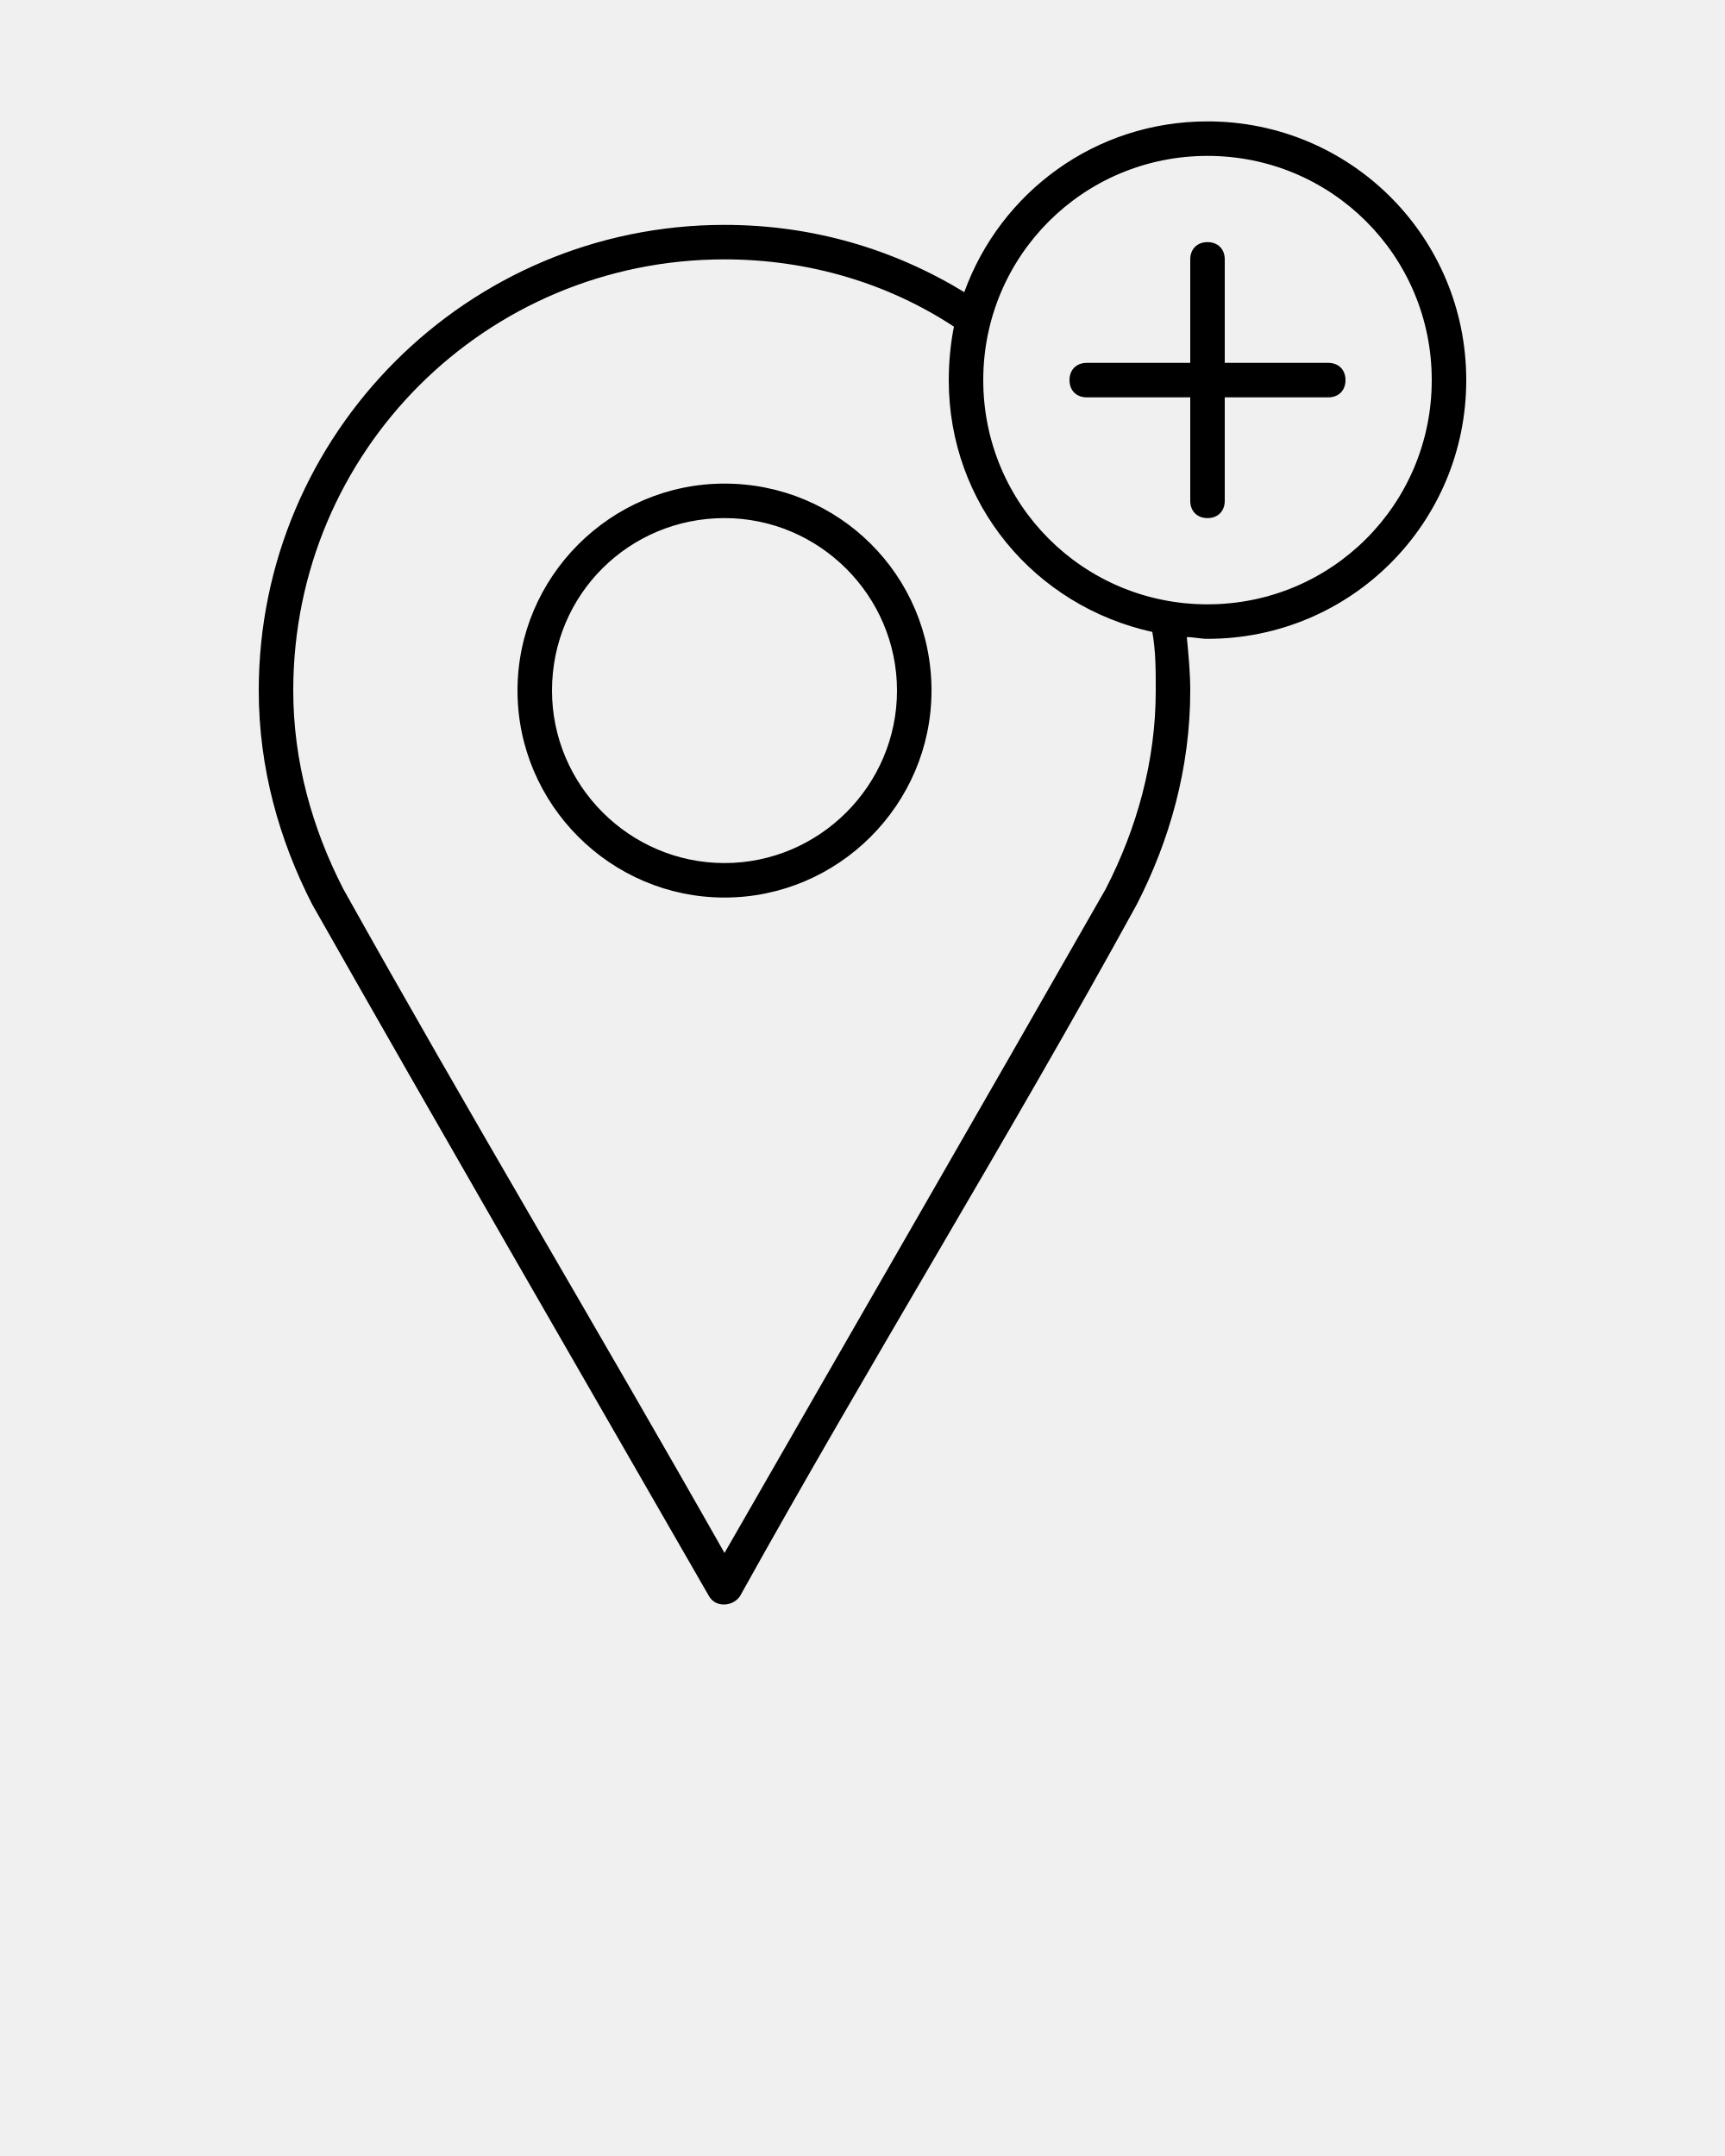
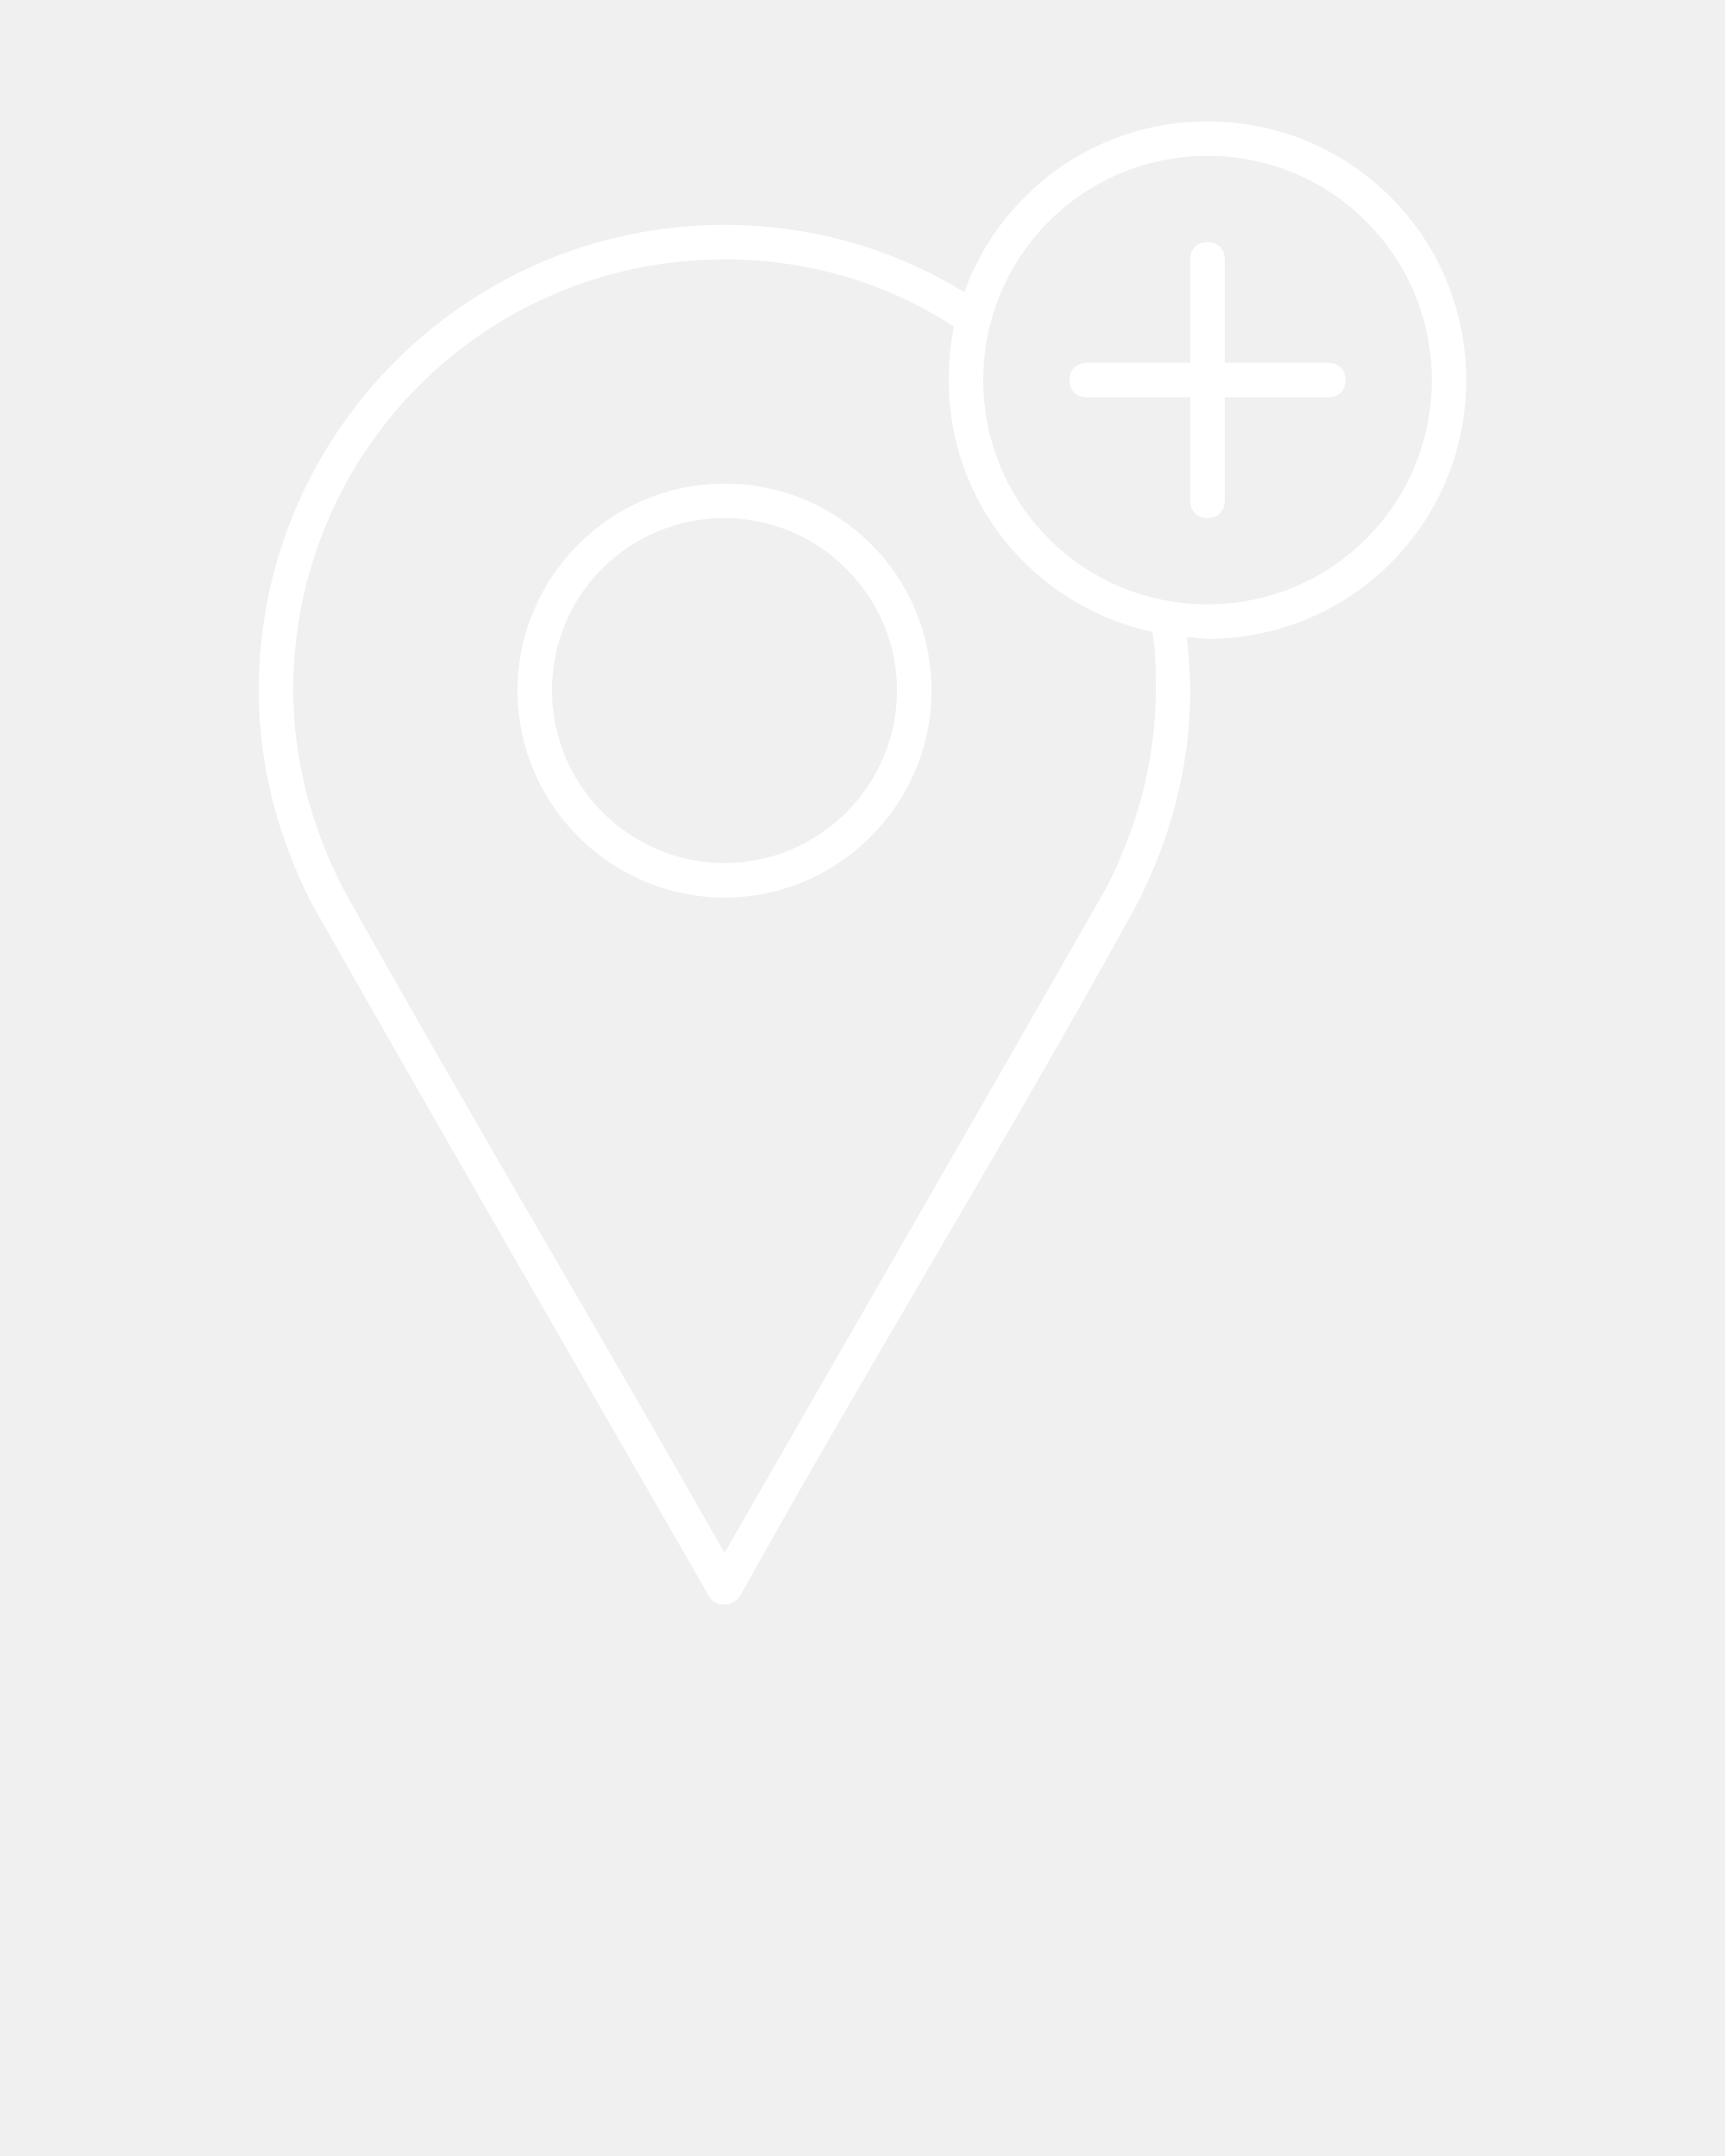
<svg xmlns="http://www.w3.org/2000/svg" version="1.1" id="Capa_1" x="0px" y="0px" viewBox="0 0 100 125" style="enable-background:new 0 0 100 125;" xml:space="preserve">
  <g transform="translate(0,-952.3622)">
-     <path d="M70,959.4c-6.5,0-12,4.1-14.1,9.9c-4.1-2.5-8.8-3.9-13.9-3.9c-14.9,0-27,12.1-27,27c0,4.5,1.2,8.7,3.1,12.4   c7.6,13.4,15.3,26.7,23,40.1c0.4,0.7,1.4,0.6,1.8,0c7.5-13.5,15.6-26.6,23-40.1c1.9-3.7,3.1-7.9,3.1-12.4c0-1-0.1-2.1-0.2-3.1   c0.4,0,0.8,0.1,1.2,0.1c8.3,0,15-6.7,15-15C85,966.1,78.3,959.4,70,959.4L70,959.4z M70,961.4c7.2,0,13,5.8,13,13s-5.8,13-13,13   s-13-5.8-13-13S62.8,961.4,70,961.4z M70,966.4c-0.6,0-1,0.4-1,1v6h-6c-0.6,0-1,0.4-1,1s0.4,1,1,1h6v6c0,0.6,0.4,1,1,1s1-0.4,1-1   v-6h6c0.6,0,1-0.4,1-1s-0.4-1-1-1h-6v-6C71,966.8,70.6,966.4,70,966.4z M42,967.4c4.9,0,9.5,1.4,13.3,3.9c-0.2,1-0.3,2.1-0.3,3.1   c0,7.2,5,13.1,11.8,14.6c0.2,1.1,0.2,2.2,0.2,3.4c0,4.1-1.1,8-2.9,11.5c-7.3,12.8-14.7,25.6-22.1,38.5   c-7.3-12.9-14.9-25.6-22.1-38.5c-1.8-3.5-2.9-7.4-2.9-11.5C17,978.5,28.2,967.4,42,967.4L42,967.4z M42,980.4c-6.6,0-12,5.4-12,12   c0,6.6,5.4,12,12,12s12-5.4,12-12C54,985.7,48.6,980.4,42,980.4z M42,982.4c5.5,0,10,4.5,10,10c0,5.5-4.5,10-10,10s-10-4.5-10-10   C32,986.8,36.5,982.4,42,982.4z" />
+     <path d="M70,959.4c-6.5,0-12,4.1-14.1,9.9c-4.1-2.5-8.8-3.9-13.9-3.9c-14.9,0-27,12.1-27,27c0,4.5,1.2,8.7,3.1,12.4   c7.6,13.4,15.3,26.7,23,40.1c0.4,0.7,1.4,0.6,1.8,0c7.5-13.5,15.6-26.6,23-40.1c1.9-3.7,3.1-7.9,3.1-12.4c0-1-0.1-2.1-0.2-3.1   c0.4,0,0.8,0.1,1.2,0.1c8.3,0,15-6.7,15-15C85,966.1,78.3,959.4,70,959.4L70,959.4z M70,961.4c7.2,0,13,5.8,13,13s-5.8,13-13,13   s-13-5.8-13-13S62.8,961.4,70,961.4z M70,966.4c-0.6,0-1,0.4-1,1v6h-6c-0.6,0-1,0.4-1,1s0.4,1,1,1h6v6c0,0.6,0.4,1,1,1s1-0.4,1-1   v-6h6c0.6,0,1-0.4,1-1s-0.4-1-1-1h-6v-6C71,966.8,70.6,966.4,70,966.4z M42,967.4c4.9,0,9.5,1.4,13.3,3.9c-0.2,1-0.3,2.1-0.3,3.1   c0,7.2,5,13.1,11.8,14.6c0.2,1.1,0.2,2.2,0.2,3.4c0,4.1-1.1,8-2.9,11.5c-7.3,12.8-14.7,25.6-22.1,38.5   c-7.3-12.9-14.9-25.6-22.1-38.5c-1.8-3.5-2.9-7.4-2.9-11.5C17,978.5,28.2,967.4,42,967.4L42,967.4z M42,980.4c-6.6,0-12,5.4-12,12   c0,6.6,5.4,12,12,12s12-5.4,12-12C54,985.7,48.6,980.4,42,980.4z M42,982.4c5.5,0,10,4.5,10,10c0,5.5-4.5,10-10,10s-10-4.5-10-10   C32,986.8,36.5,982.4,42,982.4z" style="fill: white;" />
  </g>
</svg>
